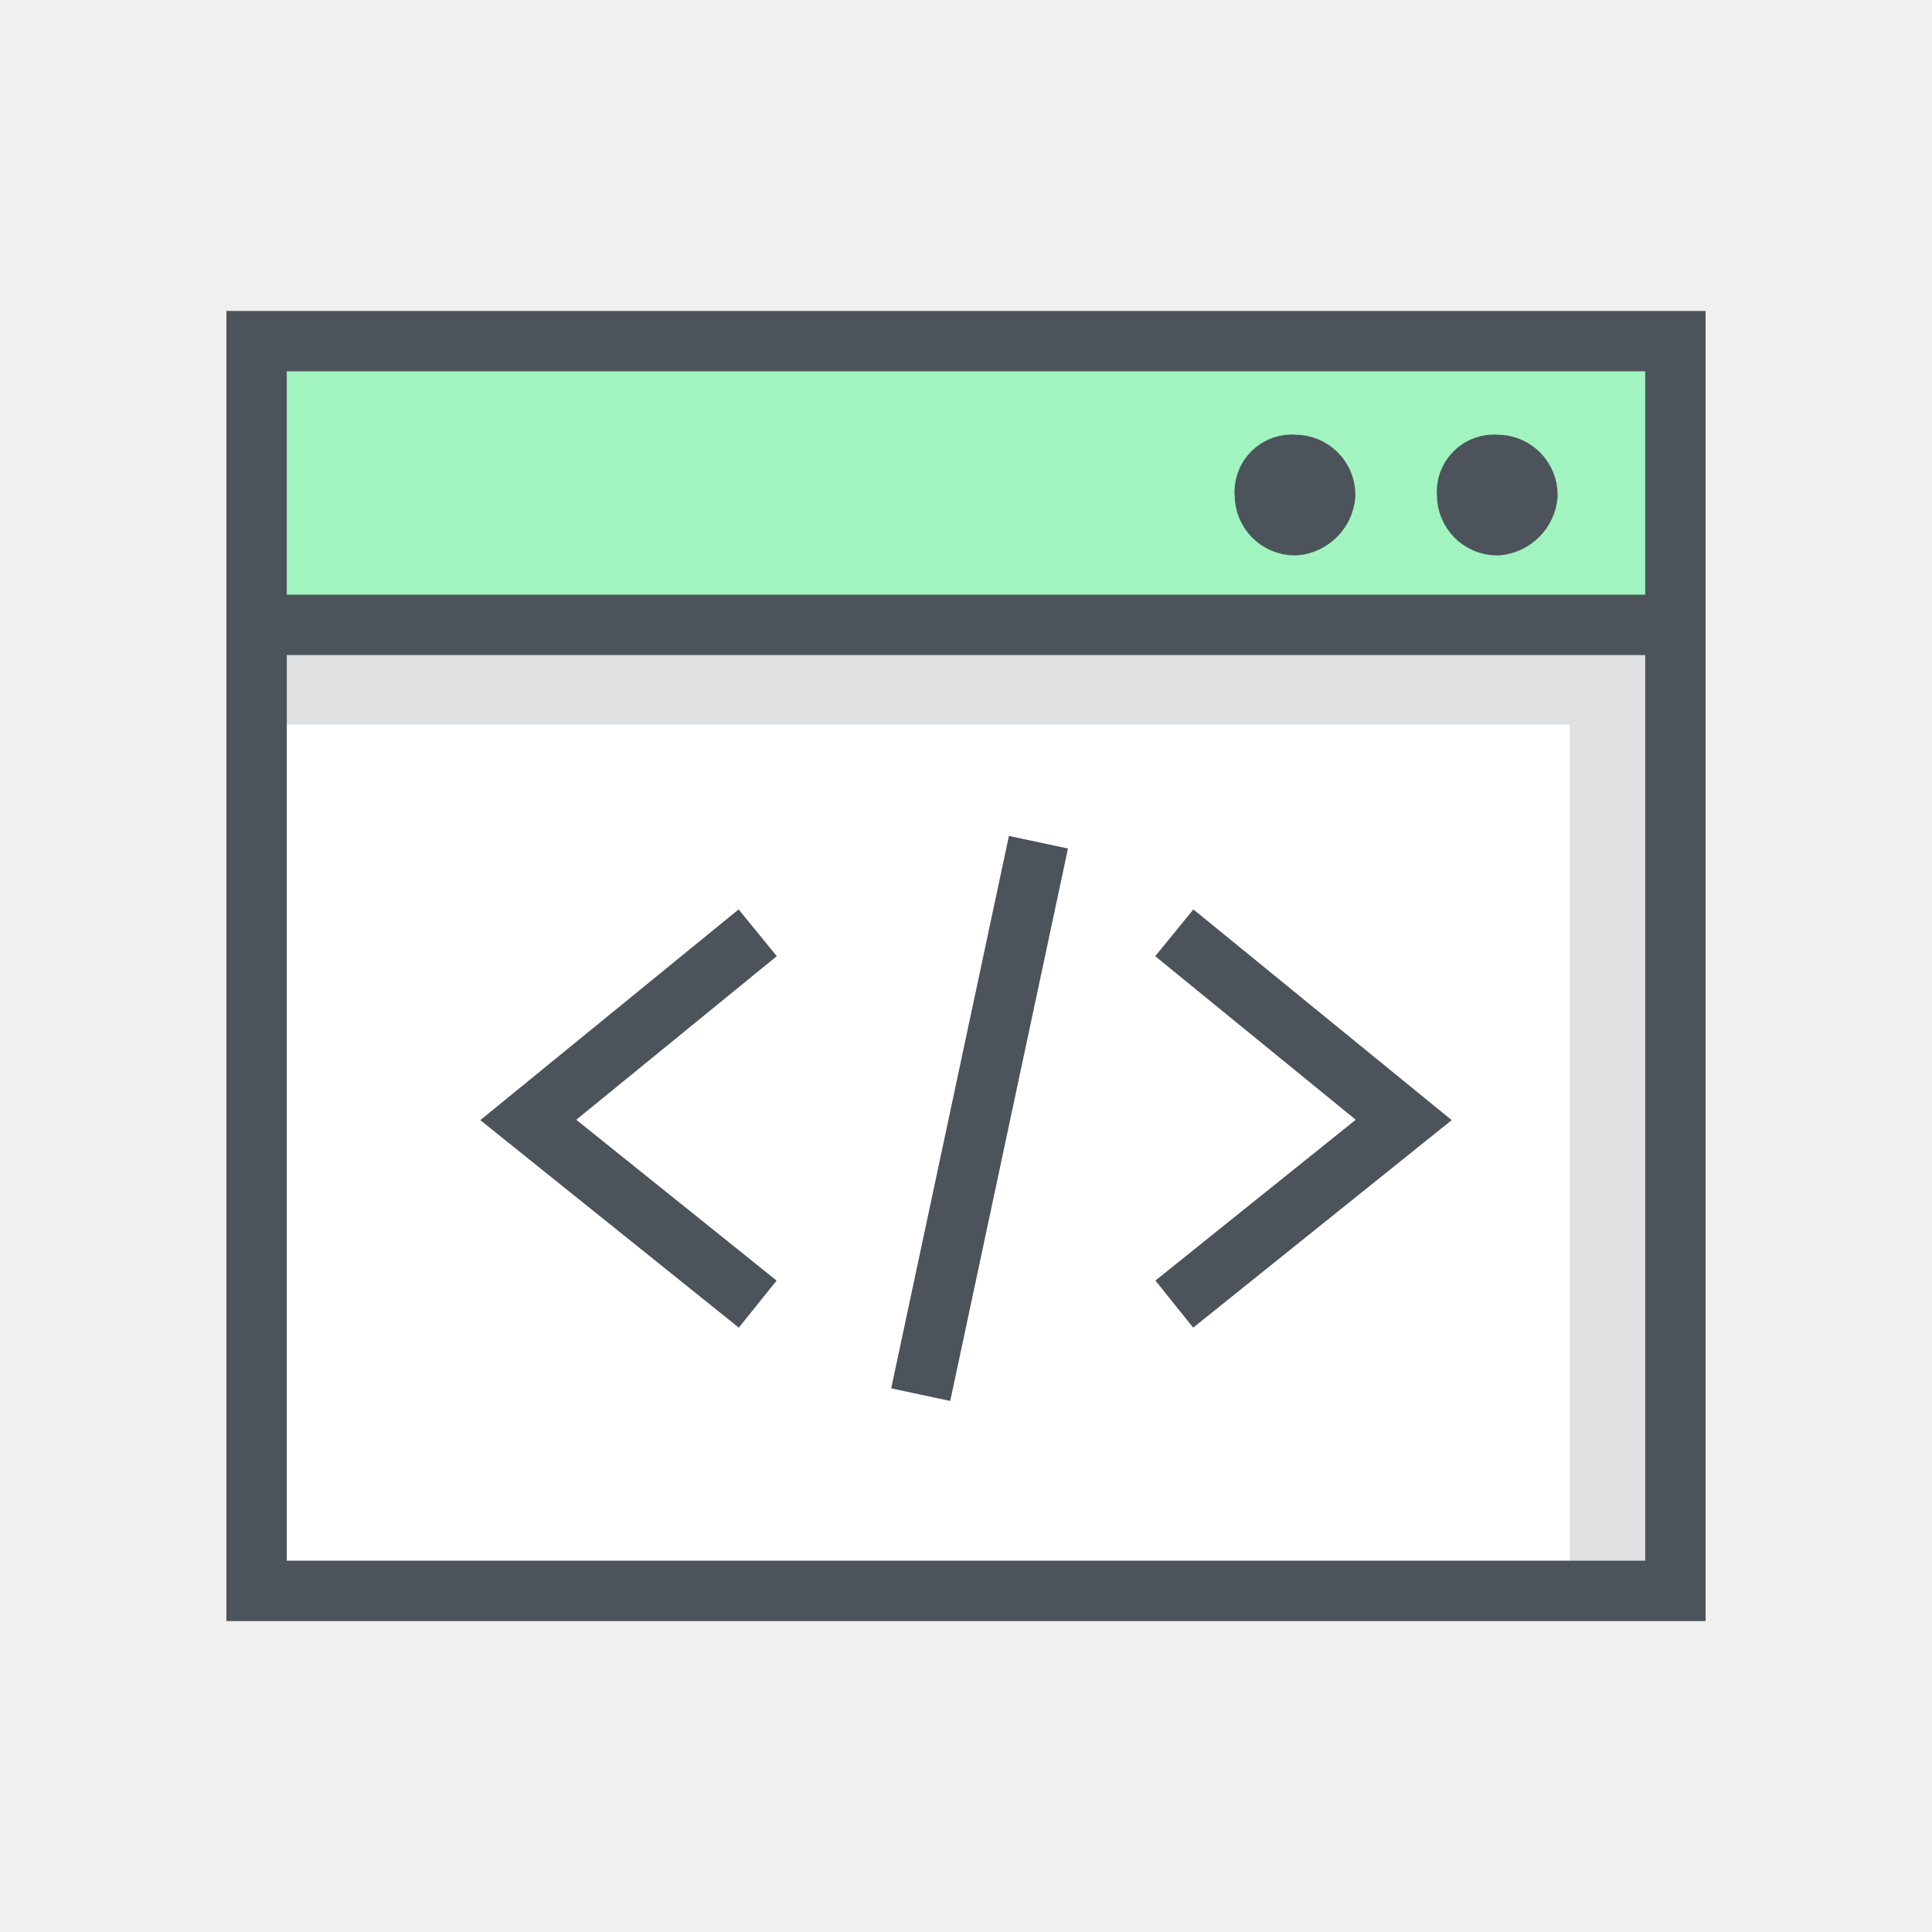
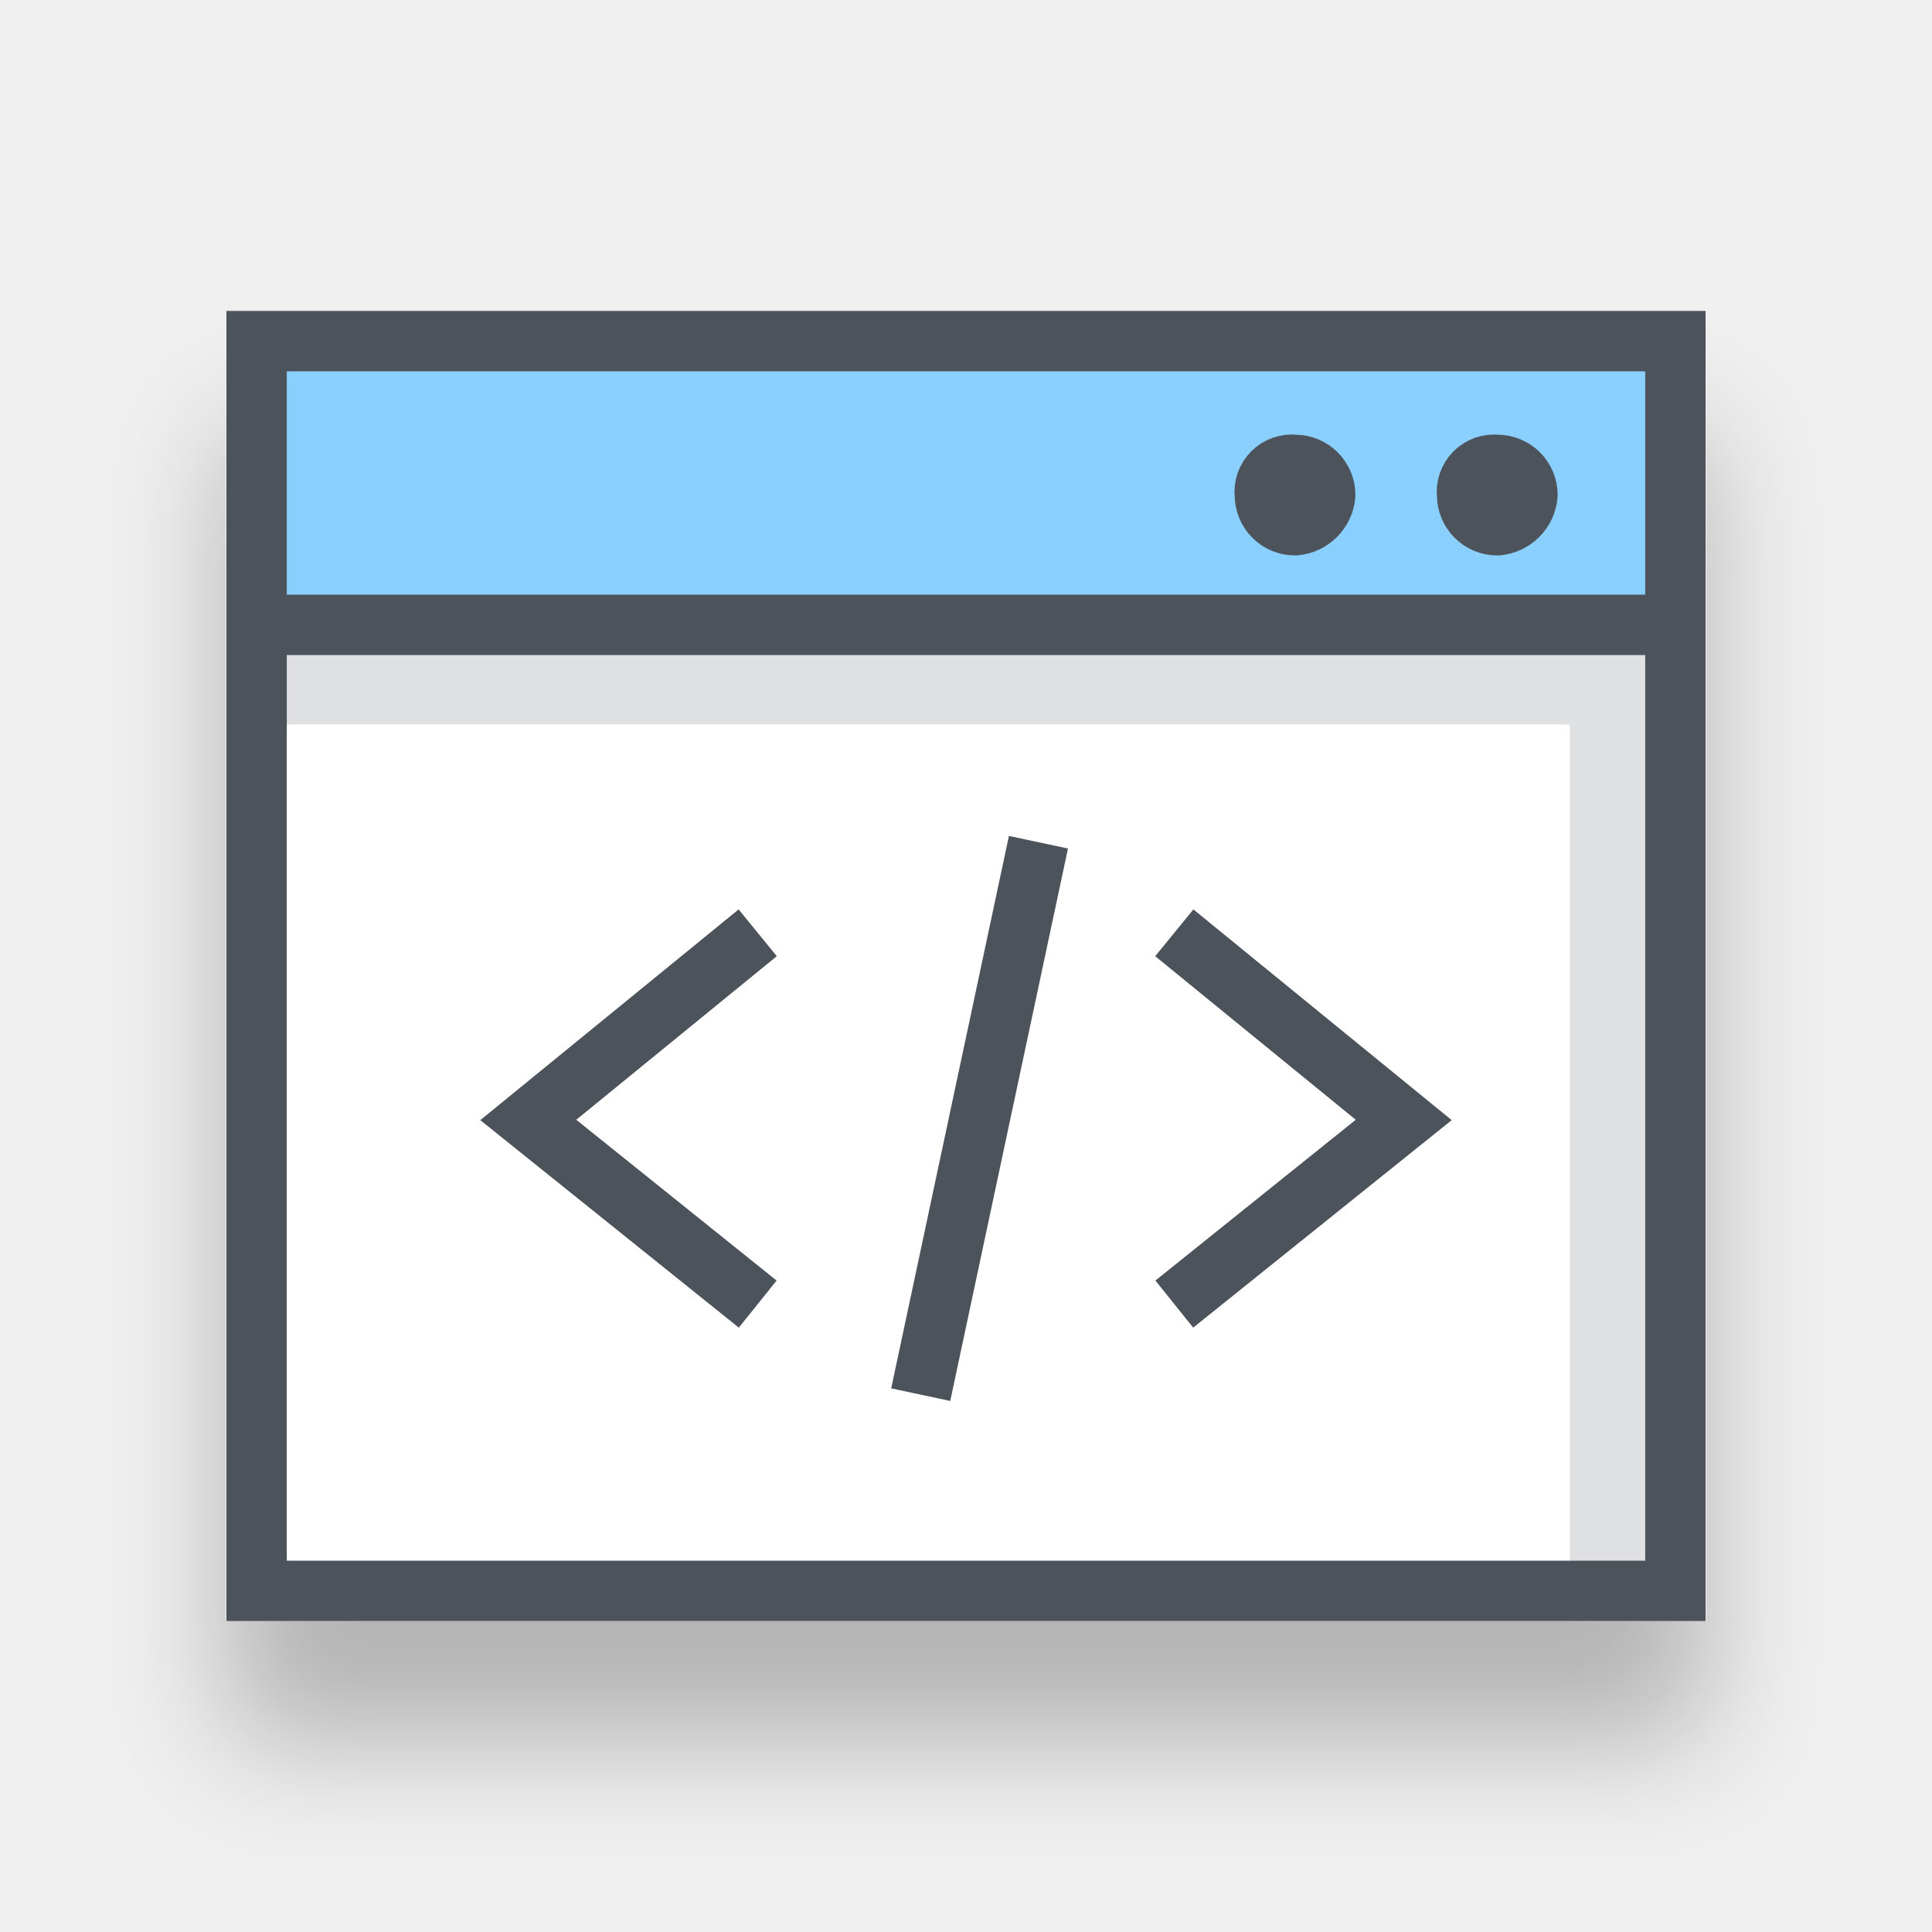
- <svg xmlns="http://www.w3.org/2000/svg" viewBox="0 0 64 64">
+ <svg xmlns="http://www.w3.org/2000/svg" width="64" height="64" viewBox="0 0 64 64" fill="none">
+   <g filter="url(#filter0_d_72_88)">
+     <path d="M8 21H56V53H8V21Z" fill="white" />
+     <path d="M8 21V24H52V53H56V21H8Z" fill="#DEE0E2" />
+     <path d="M25.1 30.9L17.5 37.1L25.1 43.2M38.9 30.9L46.5 37.1L38.9 43.2M34.4 27.9L30.5 46.2" stroke="#4D535B" stroke-width="2" stroke-miterlimit="10" />
+     <path d="M55.5 20.7H8.5M55.5 11.3H8.5V52.7H55.5V11.3Z" stroke="#4D535B" stroke-width="2" stroke-miterlimit="10" />
+     <path d="M49.6 15.4C49.465 15.384 49.328 15.399 49.199 15.443C49.07 15.488 48.953 15.561 48.857 15.657C48.761 15.754 48.688 15.87 48.643 15.999C48.599 16.128 48.584 16.265 48.6 16.4C48.6 16.665 48.705 16.92 48.893 17.107C49.08 17.295 49.335 17.4 49.6 17.4C49.858 17.378 50.099 17.265 50.282 17.082C50.465 16.899 50.577 16.658 50.6 16.4C50.6 16.135 50.495 15.88 50.307 15.693C50.119 15.505 49.865 15.4 49.6 15.4ZM42.9 15.4C42.765 15.384 42.628 15.399 42.499 15.443C42.37 15.488 42.253 15.561 42.157 15.657C42.061 15.754 41.988 15.87 41.943 15.999C41.899 16.128 41.884 16.265 41.9 16.4C41.9 16.665 42.005 16.92 42.193 17.107C42.38 17.295 42.635 17.4 42.9 17.4C43.157 17.378 43.399 17.265 43.582 17.082C43.765 16.899 43.877 16.658 43.9 16.4C43.9 16.135 43.794 15.88 43.607 15.693C43.419 15.505 43.165 15.4 42.9 15.4Z" stroke="#4D535B" stroke-width="2" stroke-miterlimit="10" />
+     <g style="mix-blend-mode:darken">
+       <path d="M8 11H56V21H8V11Z" fill="#8AD0FF" />
+     </g>
+   </g>
  <defs>
-     <style>.cls-4{fill:none;stroke:#4d535b;stroke-miterlimit:10;stroke-width:2px}</style>
+     <filter id="filter0_d_72_88" x="-4" y="0" width="72" height="72" filterUnits="userSpaceOnUse" color-interpolation-filters="sRGB">
+       <feFlood flood-opacity="0" result="BackgroundImageFix" />
+       <feColorMatrix in="SourceAlpha" type="matrix" values="0 0 0 0 0 0 0 0 0 0 0 0 0 0 0 0 0 0 127 0" result="hardAlpha" />
+       <feOffset dy="4" />
+       <feGaussianBlur stdDeviation="2" />
+       <feComposite in2="hardAlpha" operator="out" />
+       <feColorMatrix type="matrix" values="0 0 0 0 0 0 0 0 0 0 0 0 0 0 0 0 0 0 0.25 0" />
+       <feBlend mode="normal" in2="BackgroundImageFix" result="effect1_dropShadow_72_88" />
+       <feBlend mode="normal" in="SourceGraphic" in2="effect1_dropShadow_72_88" result="shape" />
+     </filter>
  </defs>
-   <g style="isolation:isolate">
-     <g id="white">
-       <path fill="#fff" d="M8 21h48v32H8z" />
-       <path fill="#dee0e2" d="M8 21v3h44v29h4V21H8z" />
-     </g>
-     <g id="stroke">
-       <path class="cls-4" d="M25.1 30.9l-7.6 6.2 7.6 6.1m13.8-12.3l7.6 6.2-7.6 6.1m-4.5-15.3l-3.9 18.3" />
-       <path class="cls-4" d="M55.5 11.3h-47v41.4h47V11.3zm0 9.4h-47" />
-       <path class="cls-4" d="M49.6 15.4a.9.9 0 00-1 1 1 1 0 001 1 1.1 1.1 0 001-1 1 1 0 00-1-1zm-6.7 0a.9.9 0 00-1 1 1 1 0 001 1 1.1 1.1 0 001-1 1 1 0 00-1-1z" />
-     </g>
-     <path style="mix-blend-mode:darken" fill="#a1f4c0" d="M8 11h48v10H8z" id="flah" />
-   </g>
</svg>
